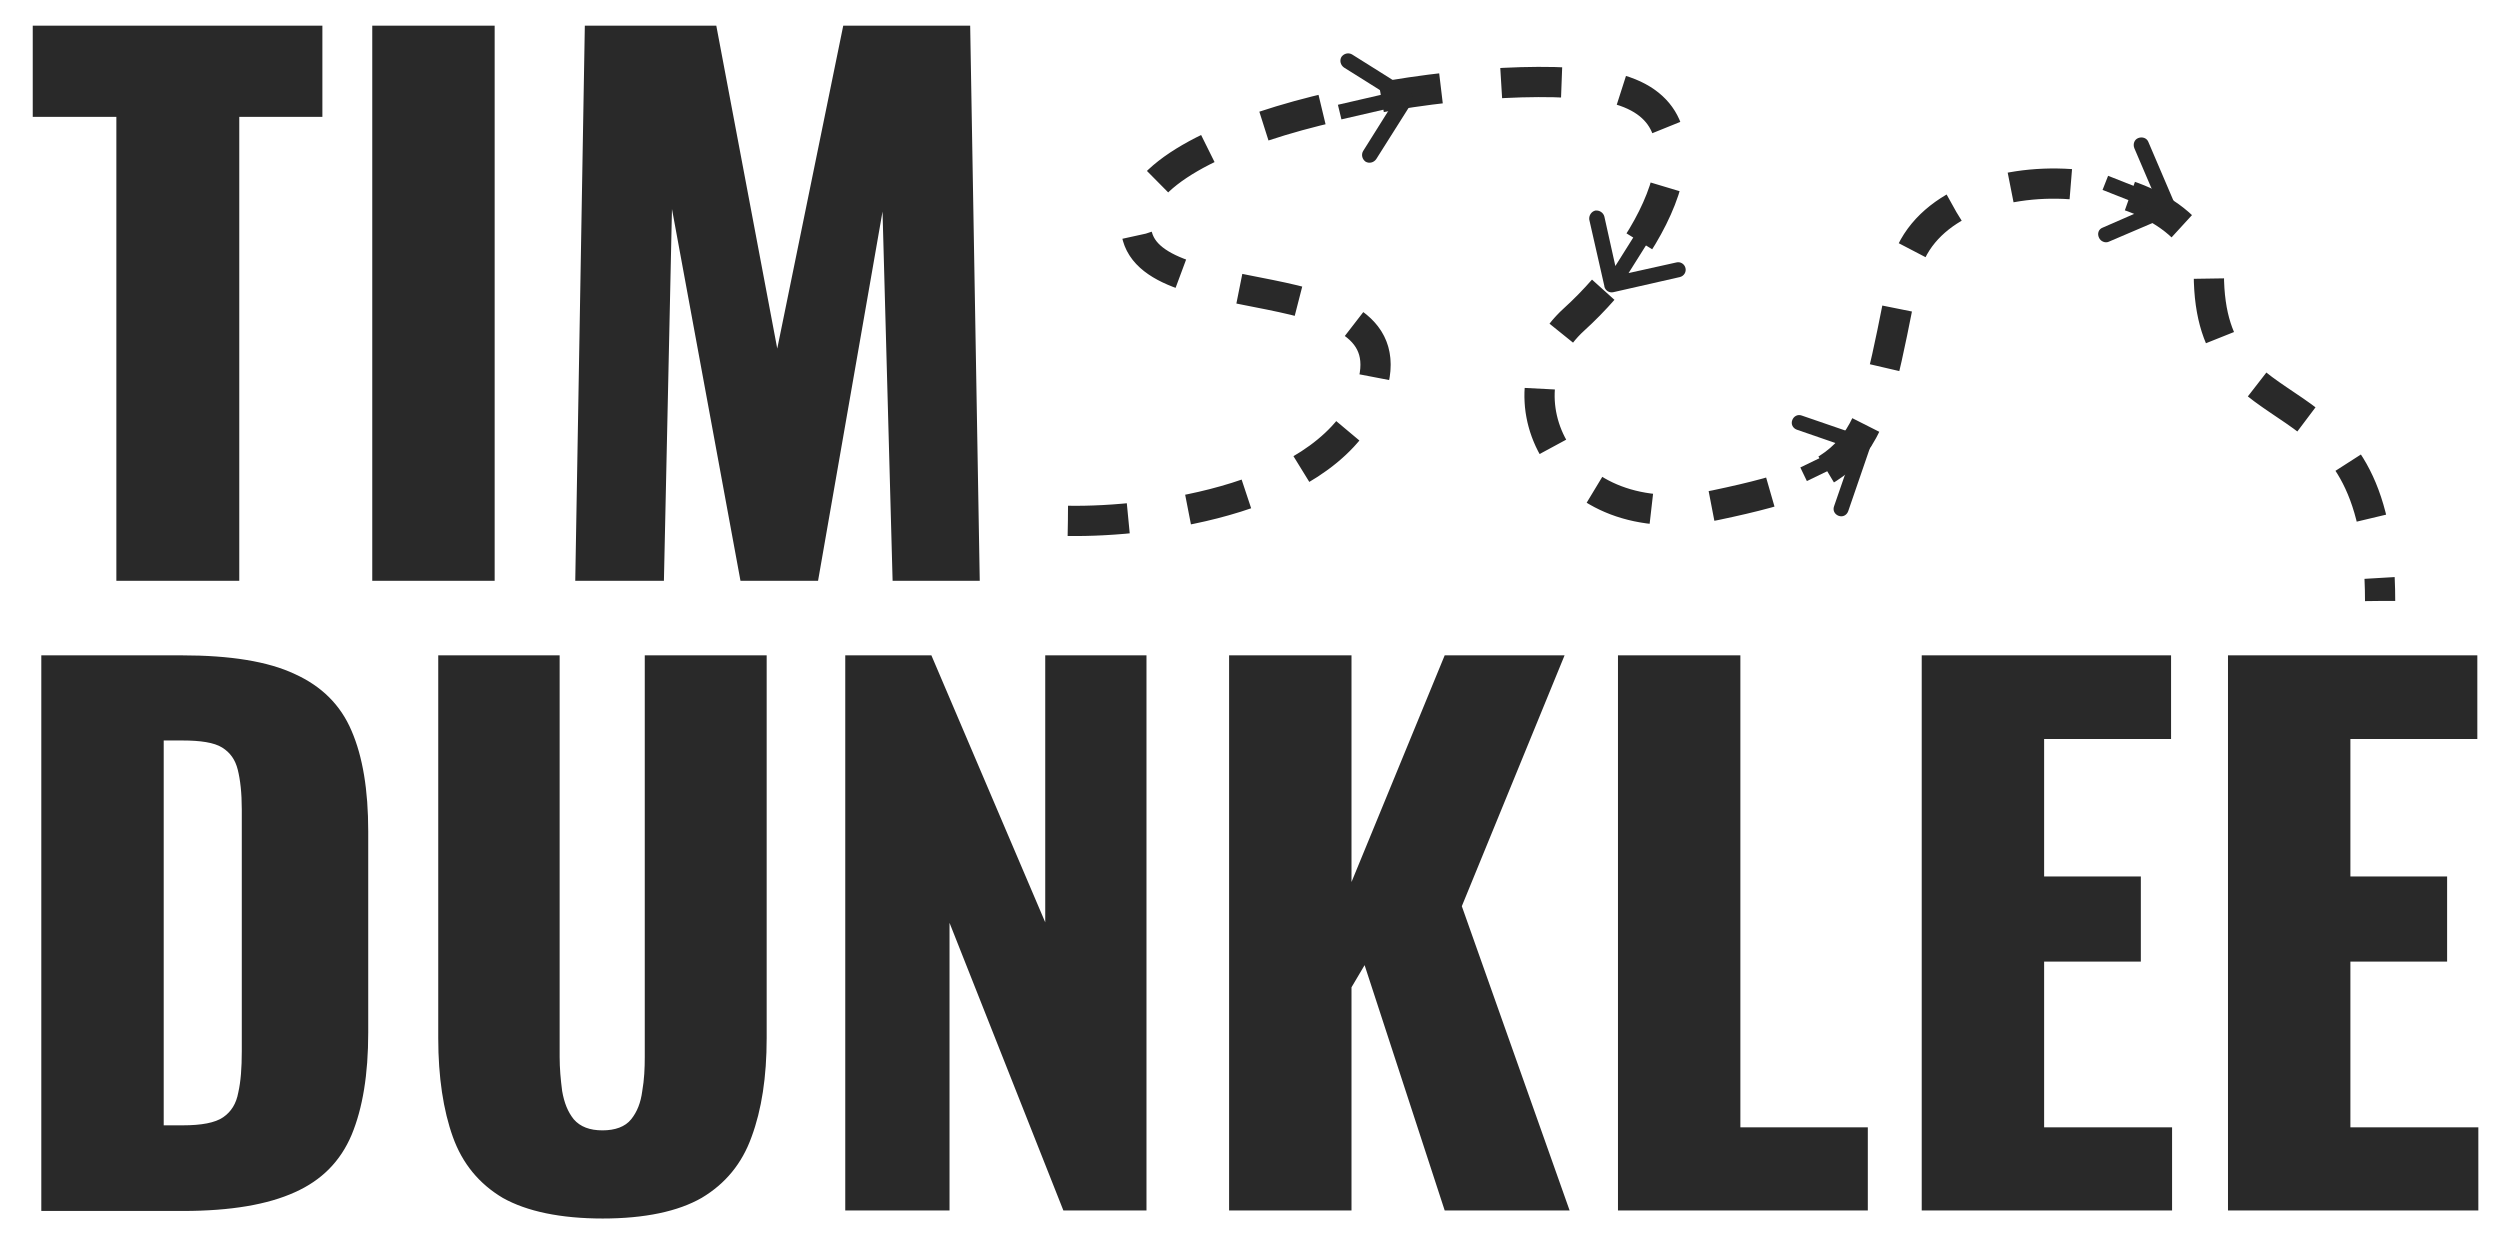
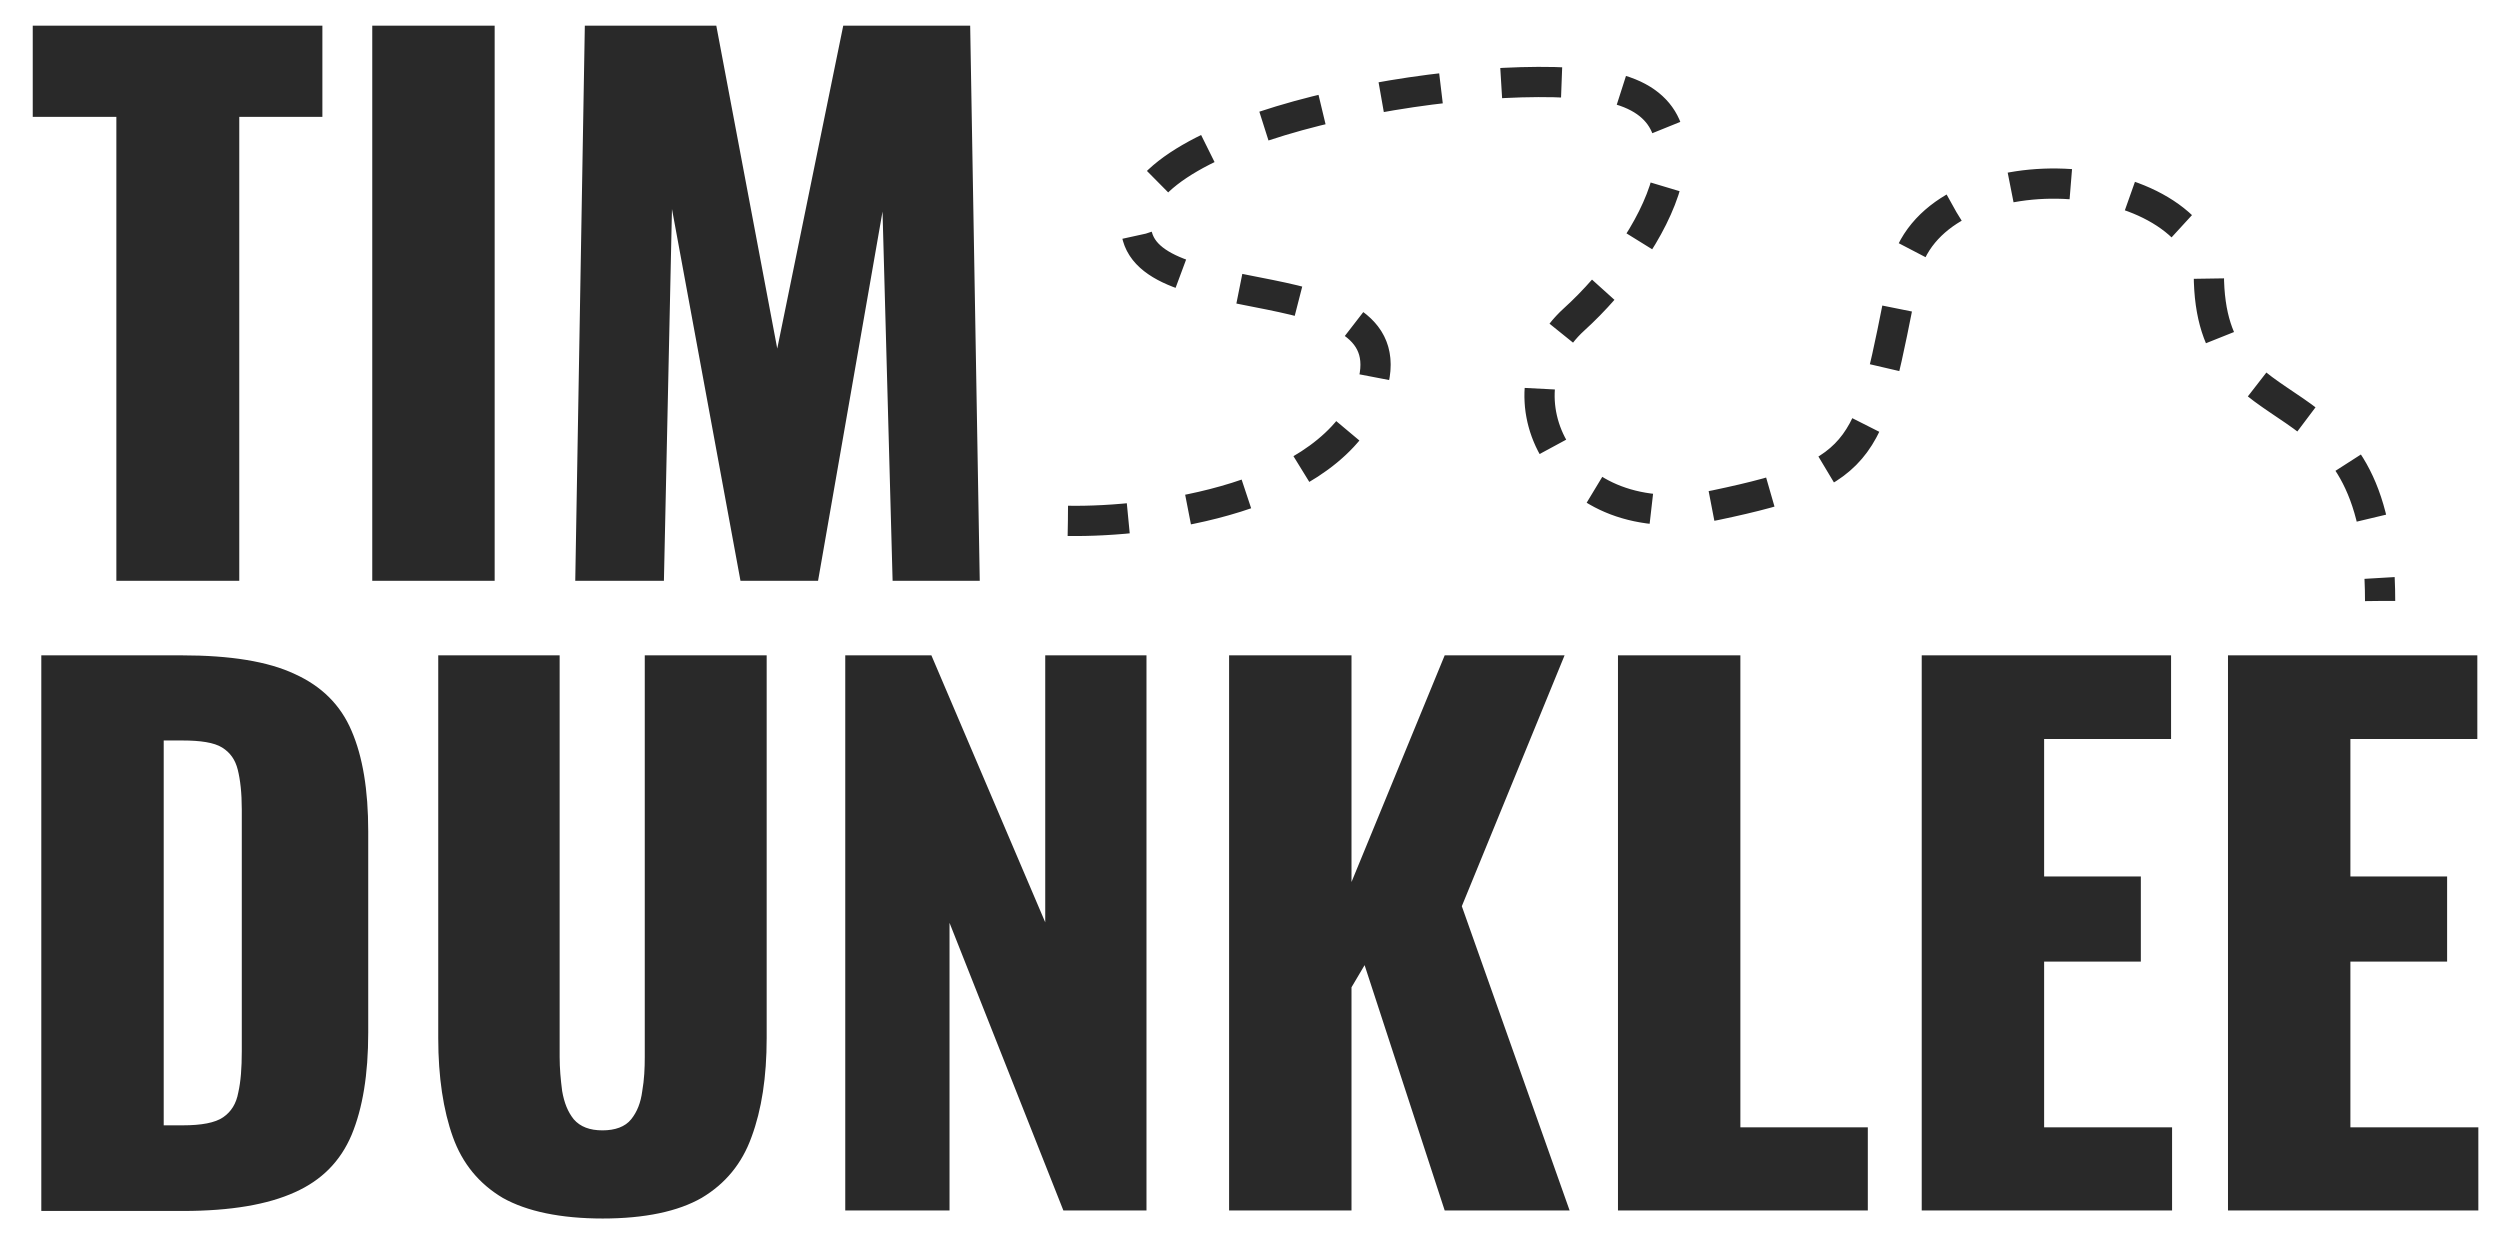
<svg xmlns="http://www.w3.org/2000/svg" id="Layer_1" version="1.1" viewBox="0 0 496.3 245.7">
  <defs>
-     <style>.st0{fill:#292929}</style>
+     <style>
+       .st0 {
+         fill: #292929;
+       }
+ 
+       .st1 {
+         fill: none;
+         stroke: #292929;
+         stroke-dasharray: 12 12;
+         stroke-width: 6px;
+       }
+     </style>
  </defs>
-   <path d="M23.1 115.3V23.2H6.5V5.1H64v18.1H47.5v92.1H23Zm50.8 0V5.1h24.3v110.2H73.9Zm40.3 0 1.9-110.2h26.1l12.1 64.1 13.1-64.1h25.2l1.9 110.2h-17.3l-2-73.3-12.8 73.3H147l-13.6-73.8-1.6 73.8h-17.5Zm-106 125V130.1h27.9c9.6 0 17.1 1.2 22.4 3.7 5.3 2.4 9.1 6.1 11.3 11.3 2.2 5.1 3.3 11.7 3.3 19.9v40c0 8.3-1.1 15-3.3 20.3-2.2 5.2-5.9 9-11.3 11.4-5.3 2.4-12.6 3.7-22.2 3.7H8.2Zm24.3-16.9h3.8c3.7 0 6.4-.5 8-1.6 1.6-1.1 2.6-2.7 3-4.9.5-2.2.7-4.9.7-8.2v-48c0-3.3-.3-5.9-.8-7.9s-1.5-3.4-3.1-4.4-4.3-1.4-7.9-1.4h-3.7v76.3Zm87.2 18.5c-8.4 0-15.1-1.4-19.9-4.1-4.7-2.8-8-6.8-9.9-12.1-1.9-5.3-2.9-11.9-2.9-19.6v-76h24.1v79.7c0 2.3.2 4.5.5 6.8.4 2.3 1.1 4.1 2.3 5.6 1.3 1.5 3.2 2.2 5.7 2.2s4.5-.7 5.7-2.2c1.2-1.5 1.9-3.3 2.2-5.6.4-2.3.5-4.5.5-6.8v-79.7h24.2v76c0 7.7-1 14.2-3 19.6-1.9 5.3-5.2 9.3-9.9 12.1-4.7 2.7-11.3 4.1-19.7 4.1Zm48.1-1.6V130.1h17.1l22.6 53v-53h20.1v110.2h-16.5l-22.6-57.1v57.1h-20.8Zm76.2 0V130.1h24.3v45l18.5-45h23.8l-20.4 49.8 21.4 60.4h-24.8l-15.9-48.7-2.6 4.4v44.3H244Zm77.2 0V130.1h24.3v93.7h25.3v16.5h-49.6Zm60.3 0V130.1H431v16.6h-25.2V174H425v16.9h-19.2v32.9h25.4v16.5h-49.8Zm60.8 0V130.1h49.5v16.6h-25.2V174h19.2v16.9h-19.2v32.9H492v16.5h-49.8Z" class="st0" />
-   <path d="M212 103.4c16.8.3 52.4-4.3 60-25.5 9.5-26.5-47-14-46.5-33.5s64.5-31 91.5-27.5 11.5 32-4.5 46.5-3 43.4 28 36.9 30.5-11 37.5-46c4.9-24.6 56-23 60.5 0 0 34.5 34 16.5 34 65" style="fill:none;stroke:#292929;stroke-dasharray:12 12;stroke-width:6px" />
-   <path d="M280.3 20.1c.4-.7.2-1.6-.5-2.1s-11.4-7.2-11.4-7.2c-.7-.4-1.6-.2-2.1.5-.4.7-.2 1.6.5 2.1l10.2 6.4-6.4 10.2c-.4.7-.2 1.6.5 2.1.7.4 1.6.2 2.1-.5l7.2-11.4Zm-14 3.6 13-3-.7-2.9-13 3 .7 2.9Zm52.2 33.2c.2.8 1 1.3 1.8 1.1l13.2-3c.8-.2 1.3-1 1.1-1.8-.2-.8-1-1.3-1.8-1.1l-11.7 2.6-2.6-11.7c-.2-.8-1-1.3-1.8-1.2-.8.2-1.3 1-1.2 1.8l3 13.2Zm7.4-12.4-7.1 11.3 2.5 1.6 7.1-11.3-2.5-1.6Zm45.5 44.3c.3-.8-.1-1.6-.9-1.9l-12.8-4.4c-.8-.3-1.6.1-1.9.9-.3.8.1 1.6.9 1.9l11.3 3.9-3.9 11.3c-.3.8.1 1.6.9 1.9.8.3 1.6-.1 1.9-.9l4.4-12.8Zm-12.7 6.7 12-5.8-1.3-2.7-12 5.8 1.3 2.7ZM431 42.6c.8-.3 1.1-1.2.8-2l-5.3-12.4c-.3-.8-1.2-1.1-2-.8-.8.3-1.1 1.2-.8 2l4.7 11-11 4.8c-.8.3-1.1 1.2-.7 2 .3.7 1.2 1.1 1.9.8l12.4-5.3Zm-13.6-4.9 12.4 4.9 1.1-2.8-12.4-4.9-1.1 2.8Z" class="st0" />
+   <path class="st0" d="M23.1,115.3V23.2H6.5V5.1h57.5v18.1h-16.5v92.1h-24.5.1ZM73.9,115.3V5.1h24.3v110.2s-24.3,0-24.3,0ZM114.2,115.3l1.9-110.2h26.1l12.1,64.1,13.1-64.1h25.2l1.9,110.2h-17.3l-2-73.3-12.8,73.3h-15.4l-13.6-73.8-1.6,73.8h-17.6ZM8.2,240.3v-110.2h27.9c9.6,0,17.1,1.2,22.4,3.7,5.3,2.4,9.1,6.1,11.3,11.3,2.2,5.1,3.3,11.7,3.3,19.9v40c0,8.3-1.1,15-3.3,20.3-2.2,5.2-5.9,9-11.3,11.4-5.3,2.4-12.6,3.7-22.2,3.7H8.2v-.1ZM32.5,223.4h3.8c3.7,0,6.4-.5,8-1.6s2.6-2.7,3-4.9c.5-2.2.7-4.9.7-8.2v-48c0-3.3-.3-5.9-.8-7.9s-1.5-3.4-3.1-4.4-4.3-1.4-7.9-1.4h-3.7v76.4ZM119.7,241.9c-8.4,0-15.1-1.4-19.9-4.1-4.7-2.8-8-6.8-9.9-12.1s-2.9-11.9-2.9-19.6v-76h24.1v79.7c0,2.3.2,4.5.5,6.8.4,2.3,1.1,4.1,2.3,5.6,1.3,1.5,3.2,2.2,5.7,2.2s4.5-.7,5.7-2.2,1.9-3.3,2.2-5.6c.4-2.3.5-4.5.5-6.8v-79.7h24.2v76c0,7.7-1,14.2-3,19.6-1.9,5.3-5.2,9.3-9.9,12.1-4.7,2.7-11.3,4.1-19.7,4.1h.1ZM167.8,240.3v-110.2h17.1l22.6,53v-53h20.1v110.2h-16.5l-22.6-57.1v57.1h-20.8.1ZM244,240.3v-110.2h24.3v45l18.5-45h23.8l-20.4,49.8,21.4,60.4h-24.8l-15.9-48.7-2.6,4.4v44.3h-24.3ZM321.2,240.3v-110.2h24.3v93.7h25.3v16.5h-49.6,0ZM381.5,240.3v-110.2h49.5v16.6h-25.2v27.3h19.2v16.9h-19.2v32.9h25.4v16.5h-49.8.1ZM442.3,240.3v-110.2h49.5v16.6h-25.2v27.3h19.2v16.9h-19.2v32.9h25.4v16.5h-49.8.1Z" />
+   <path class="st1" d="M212,103.4c16.8.3,52.4-4.3,60-25.5,9.5-26.5-47-14-46.5-33.5s64.5-31,91.5-27.5,11.5,32-4.5,46.5-3,43.4,28,36.9,30.5-11,37.5-46c4.9-24.6,56-23,60.5,0,0,34.5,34,16.5,34,65" />
</svg>
